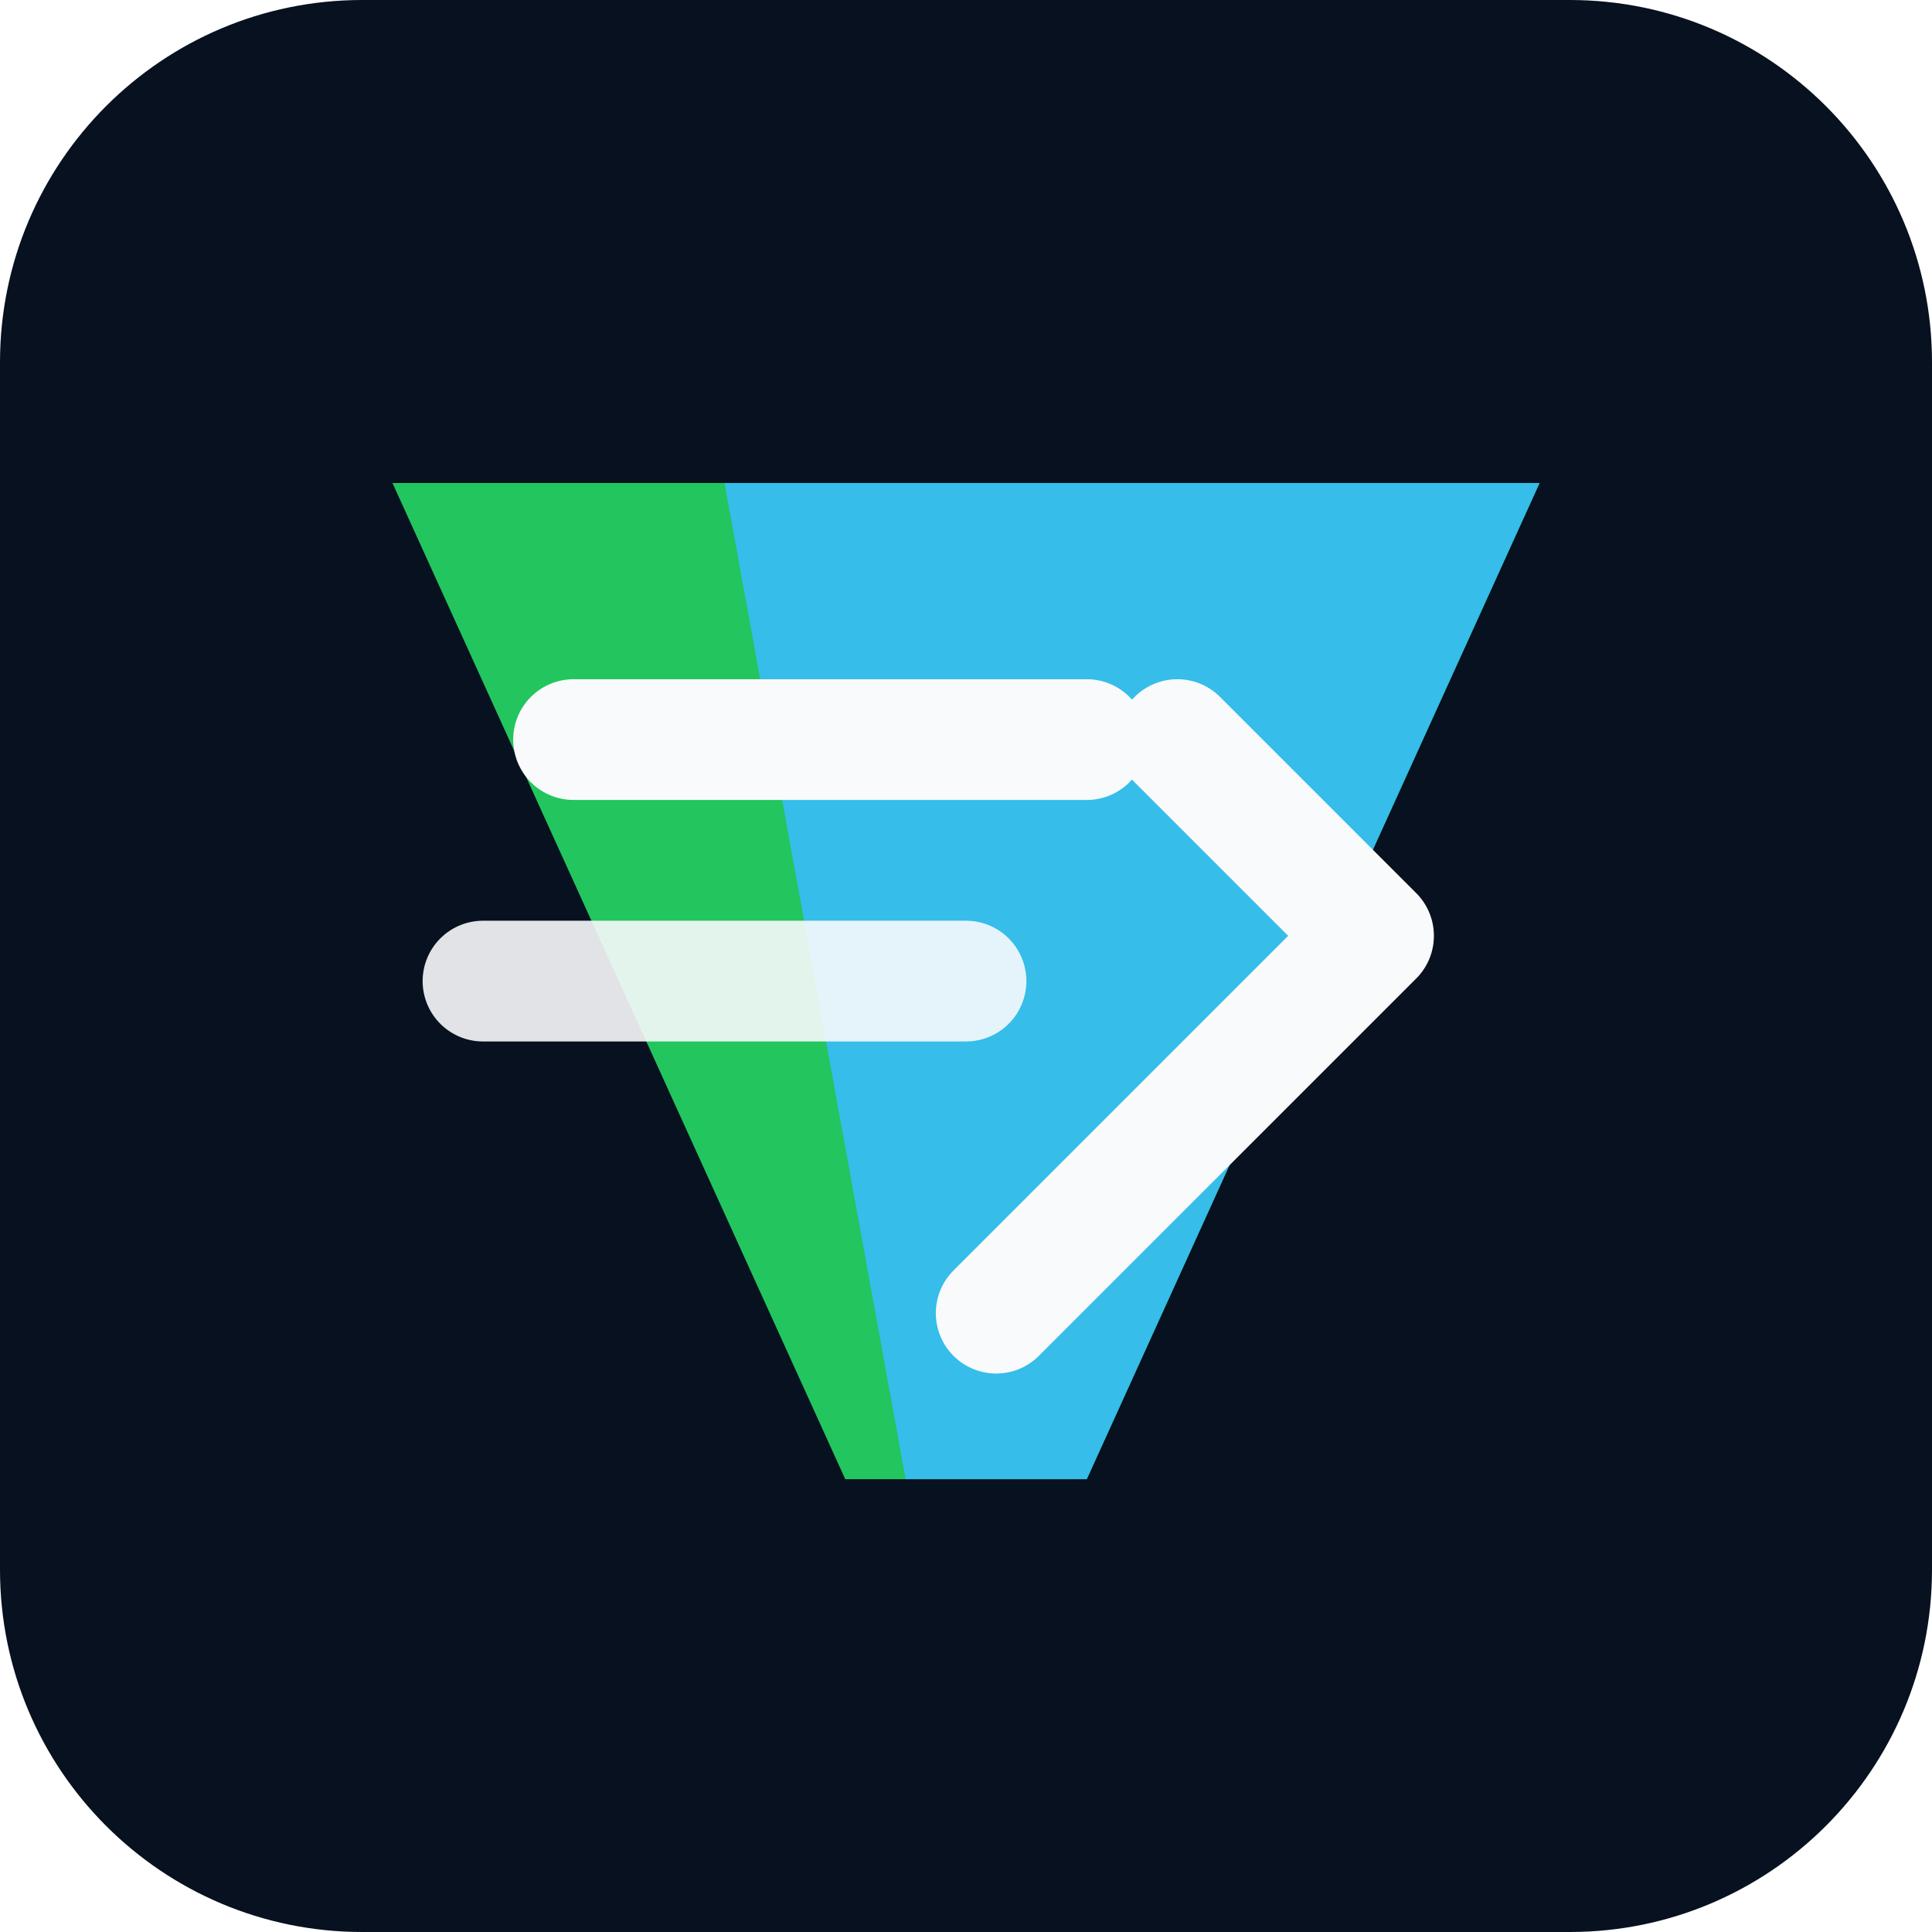
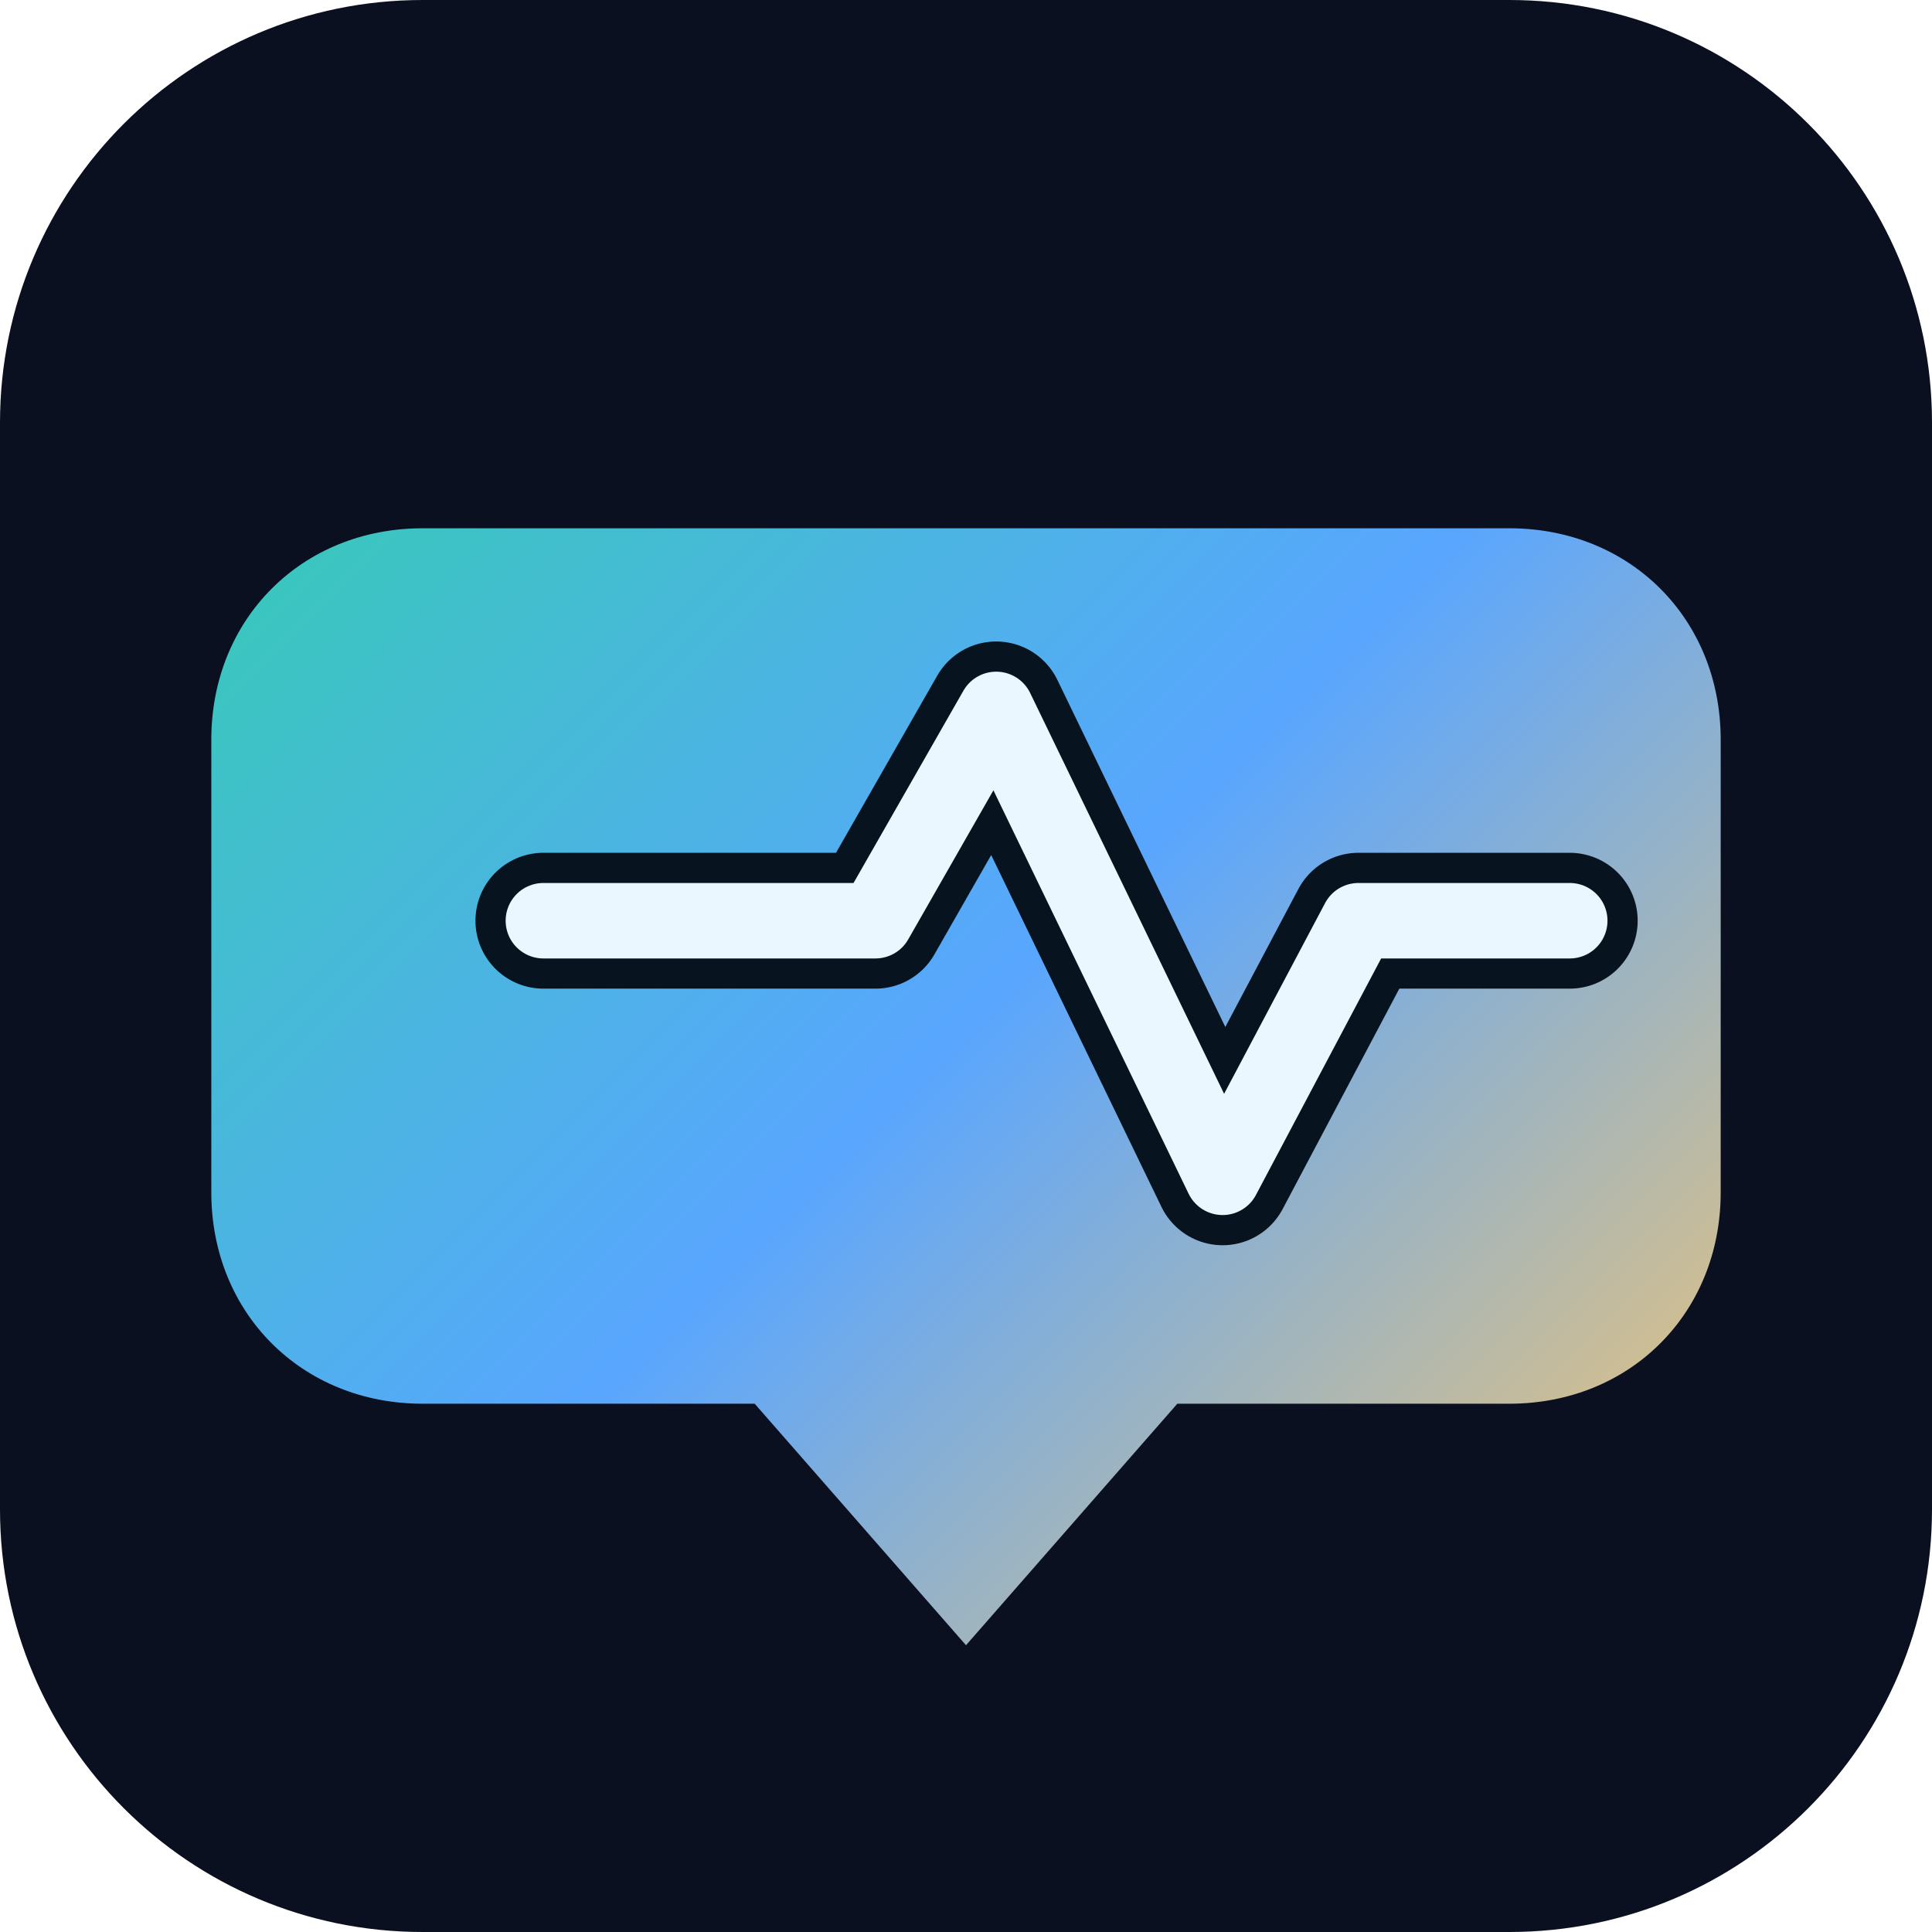
- <svg xmlns="http://www.w3.org/2000/svg" width="128" height="128" viewBox="0 0 128 128" role="img" aria-label="VisaFlowX icon">
-   <rect width="128" height="128" rx="24" fill="#07111f" />
-   <path d="M26 32h76L72 98H56L26 32Z" fill="#22c55e" />
-   <path d="M48 32h54L72 98H60L48 32Z" fill="#38bdf8" opacity=".9" />
-   <path d="M38 49h34" stroke="#f8fafc" stroke-width="8" stroke-linecap="round" />
-   <path d="M32 65h32" stroke="#f8fafc" stroke-width="8" stroke-linecap="round" opacity=".9" />
-   <path d="M78 49l13 13-25 25" fill="none" stroke="#f8fafc" stroke-width="8" stroke-linecap="round" stroke-linejoin="round" />
+ <svg xmlns="http://www.w3.org/2000/svg" viewBox="0 0 128 128" role="img" aria-label="VisaFlowX Universal icon">
+   <defs>
+     <linearGradient id="g" x1="16" y1="16" x2="112" y2="112" gradientUnits="userSpaceOnUse">
+       <stop offset="0" stop-color="#31d0aa" />
+       <stop offset="0.52" stop-color="#59a6ff" />
+       <stop offset="1" stop-color="#f8c66d" />
+     </linearGradient>
+   </defs>
+   <rect width="128" height="128" rx="28" fill="#0b1020" />
+   <path d="M28 35h72c8 0 14 6 14 14v30c0 8-6 14-14 14H78l-14 16-14-16H28c-8 0-14-6-14-14V49c0-8 6-14 14-14Z" fill="url(#g)" />
+   <path d="M36 61h22l8-14 15 31 9-17h14" fill="none" stroke="#07131e" stroke-width="9" stroke-linecap="round" stroke-linejoin="round" />
+   <path d="M36 61h22l8-14 15 31 9-17h14" fill="none" stroke="#eaf7ff" stroke-width="5" stroke-linecap="round" stroke-linejoin="round" />
</svg>
